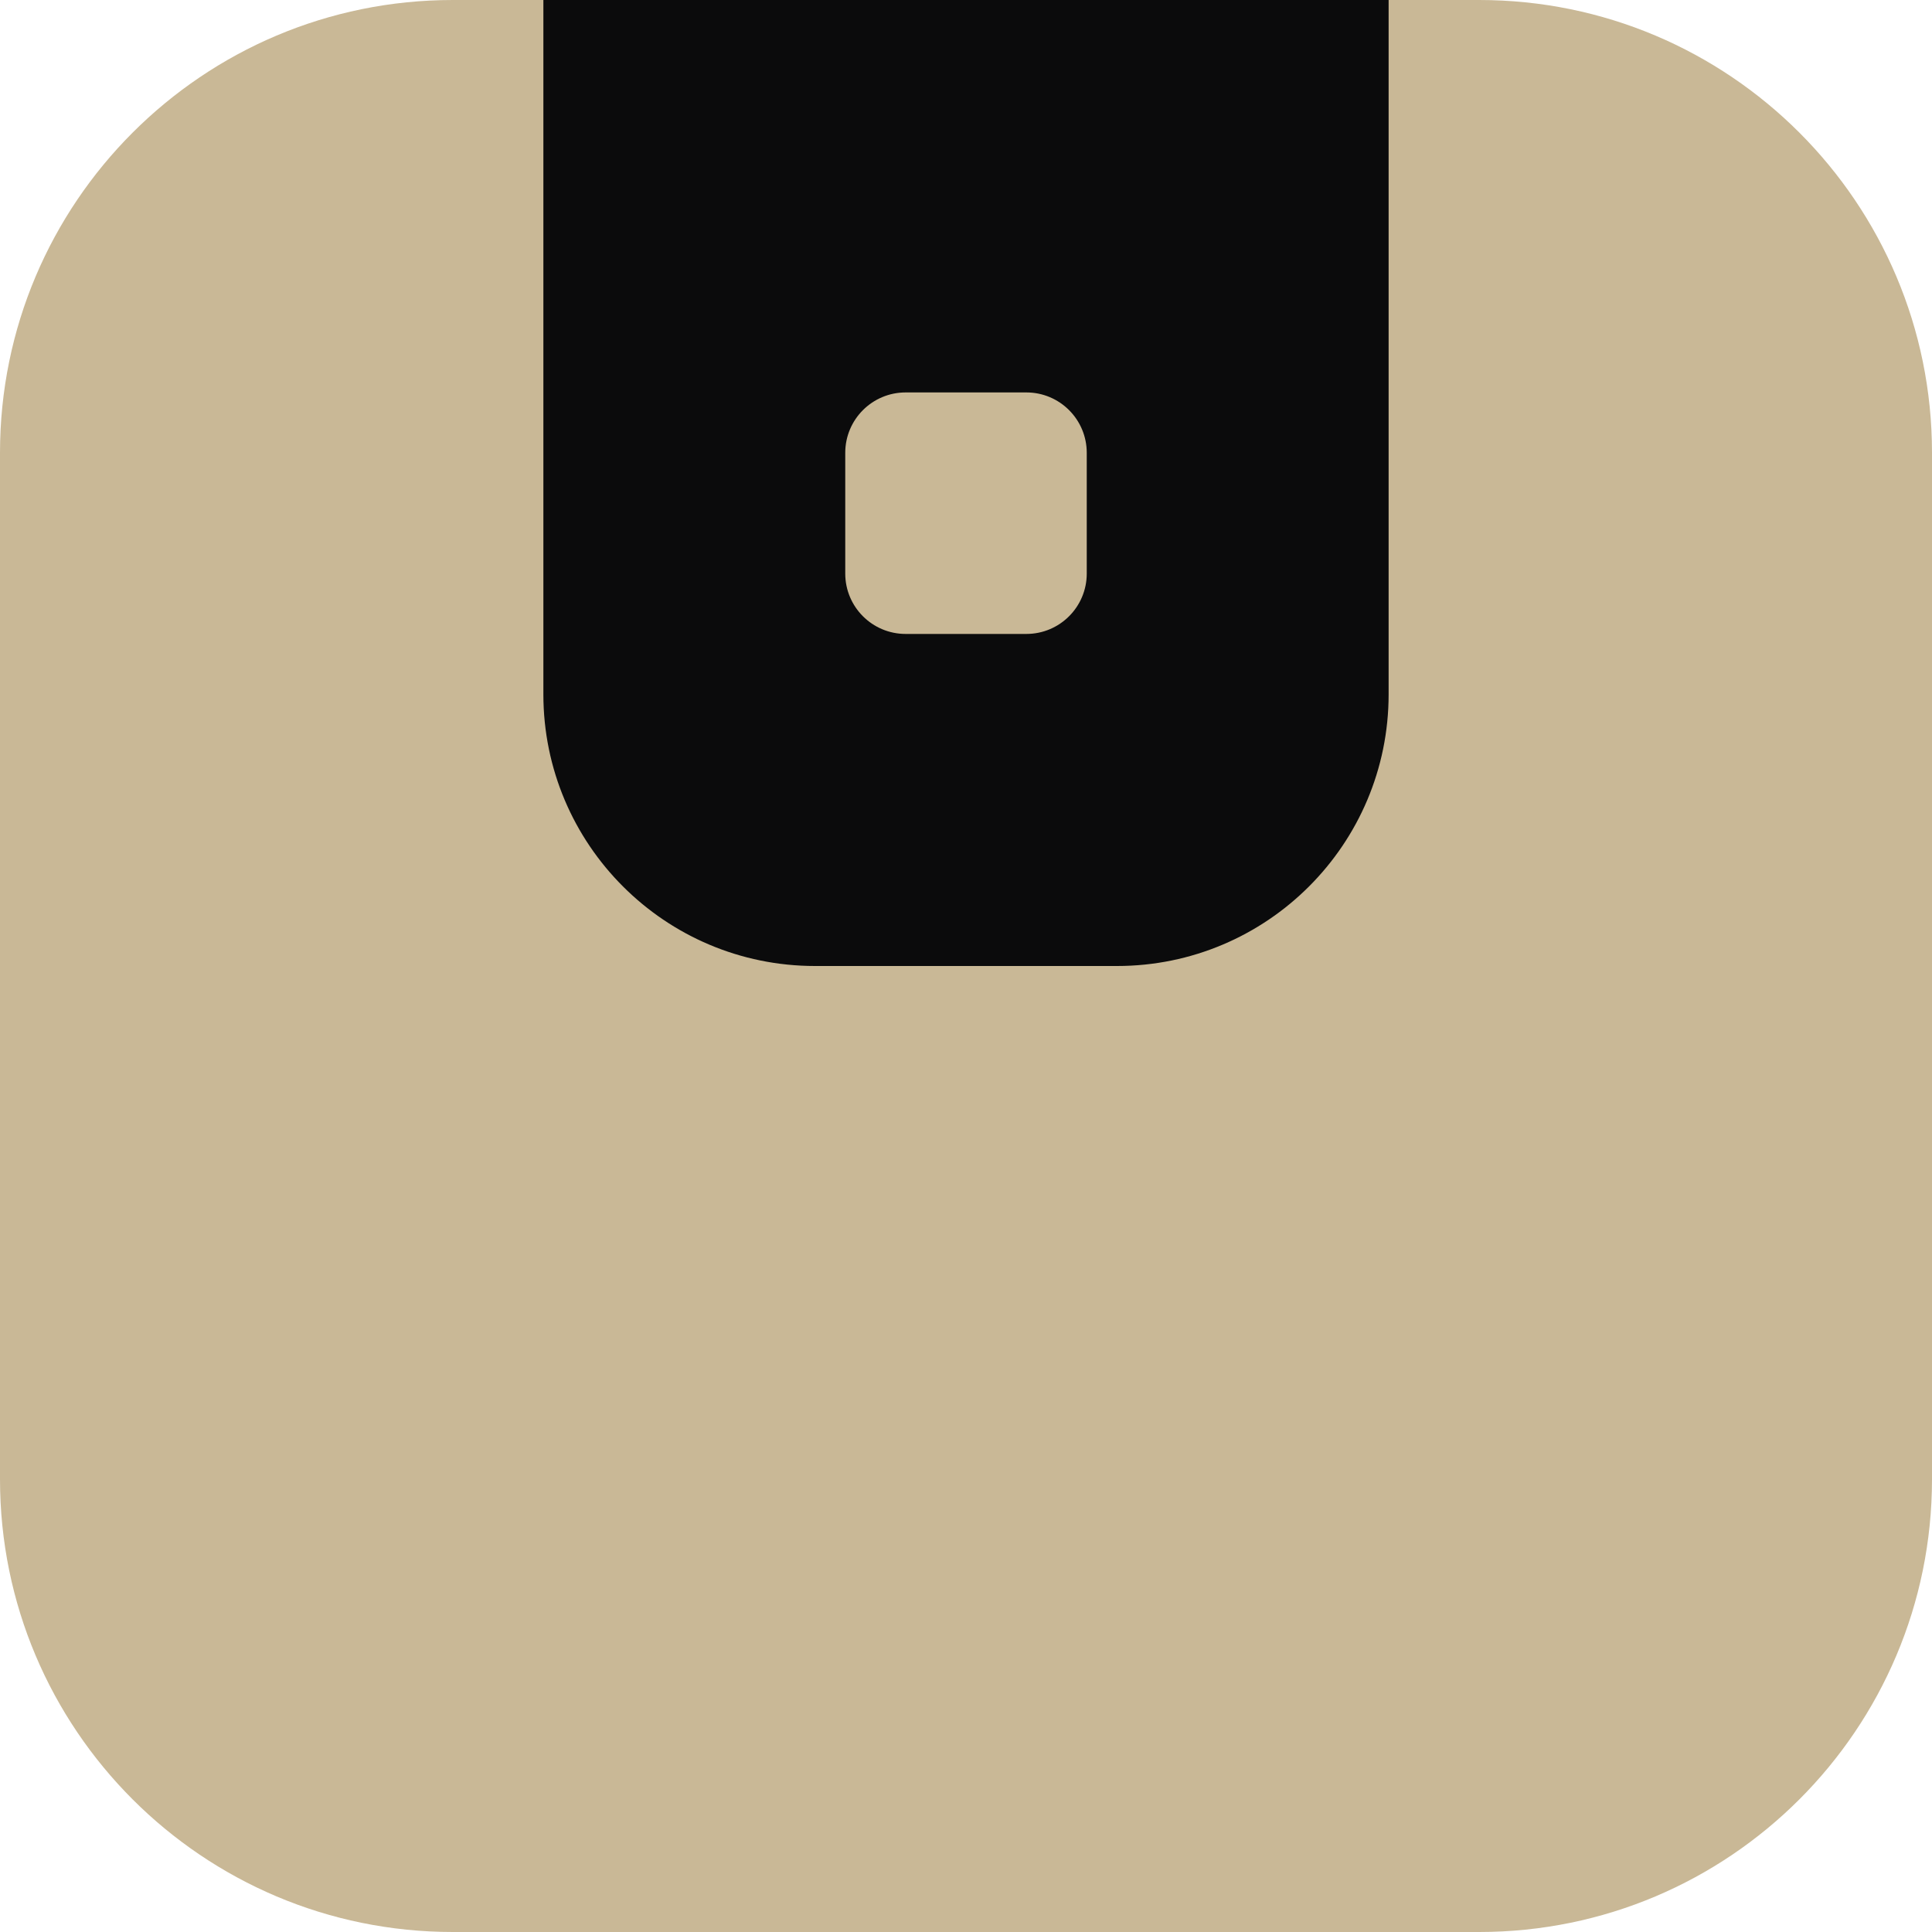
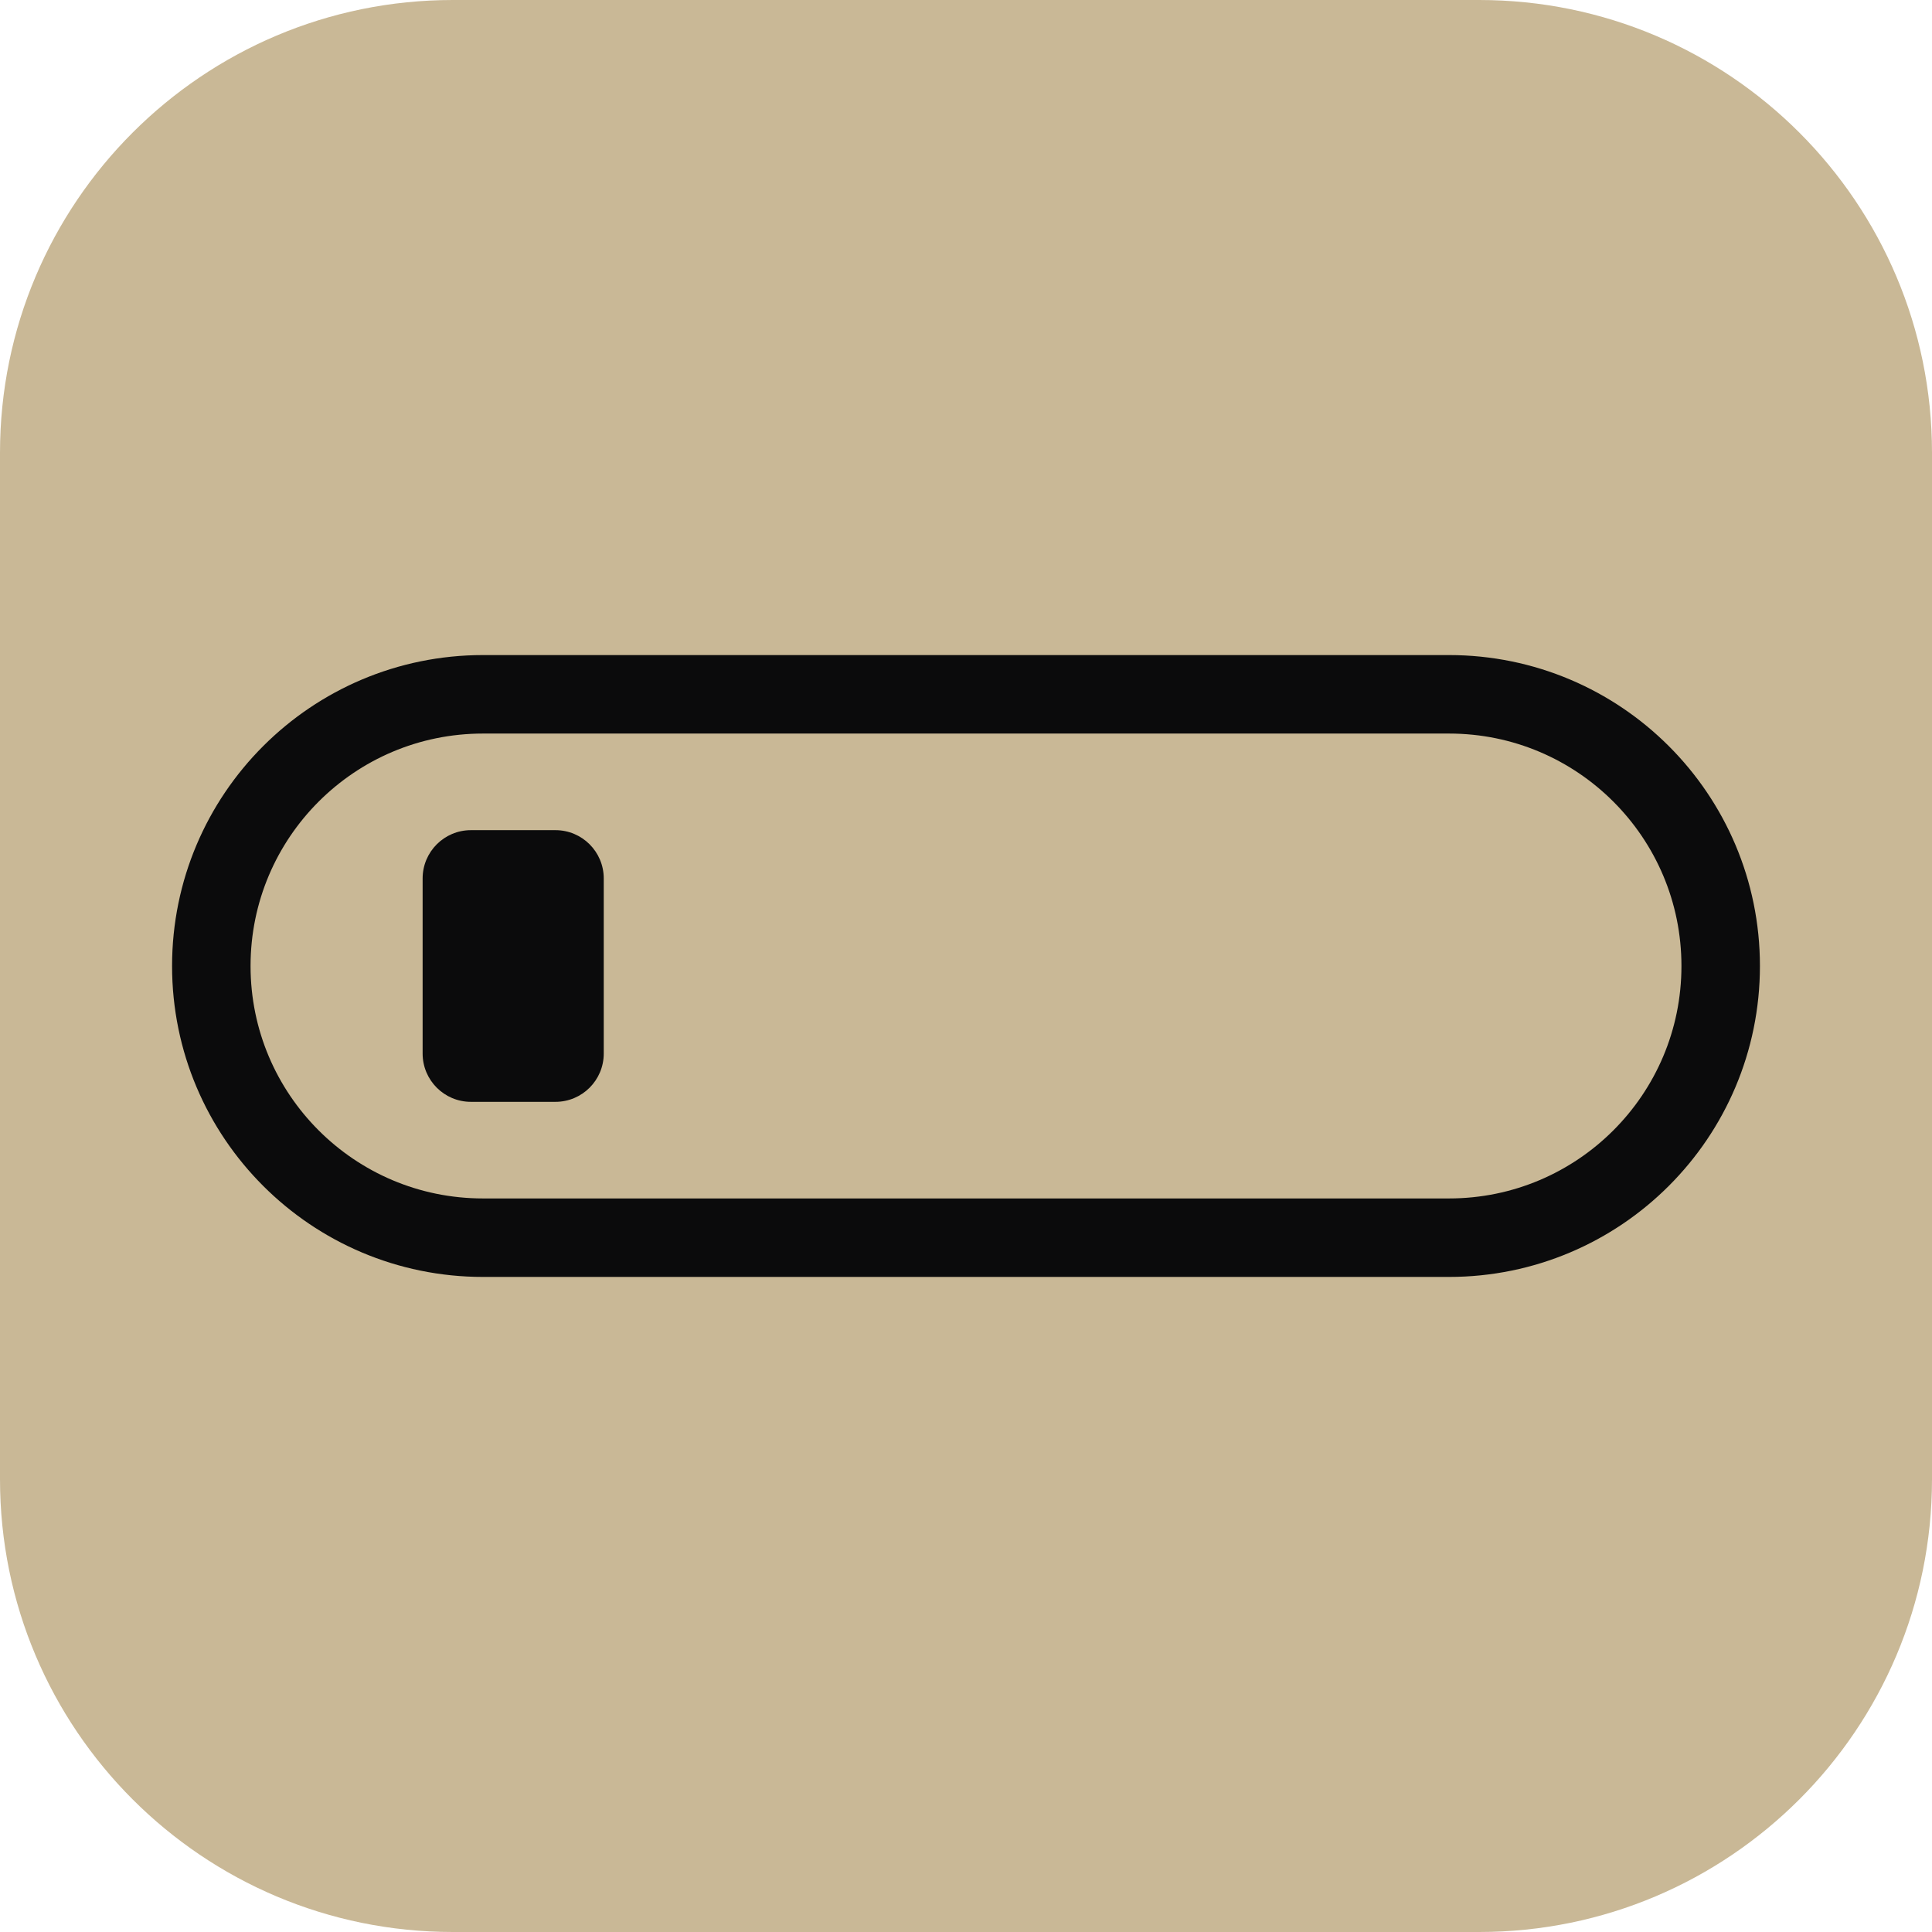
<svg xmlns="http://www.w3.org/2000/svg" viewBox="0 0 64 64">
  <rect width="64" height="64" rx="15" fill="#c9b896" />
-   <path d="M18 0 H46 V23 A9 9 0 0 1 37 32 H27 A9 9 0 0 1 18 23 Z" fill="#0b0b0c" />
-   <rect x="28" y="13" width="8" height="8" rx="2" fill="#c9b896" />
+   <rect x="7" y="23" width="50" height="18" rx="9" fill="none" stroke="#0b0b0c" stroke-width="2.6" />
+   <rect x="14" y="27.5" width="6" height="9" rx="1.6" fill="#0b0b0c" />
</svg>
